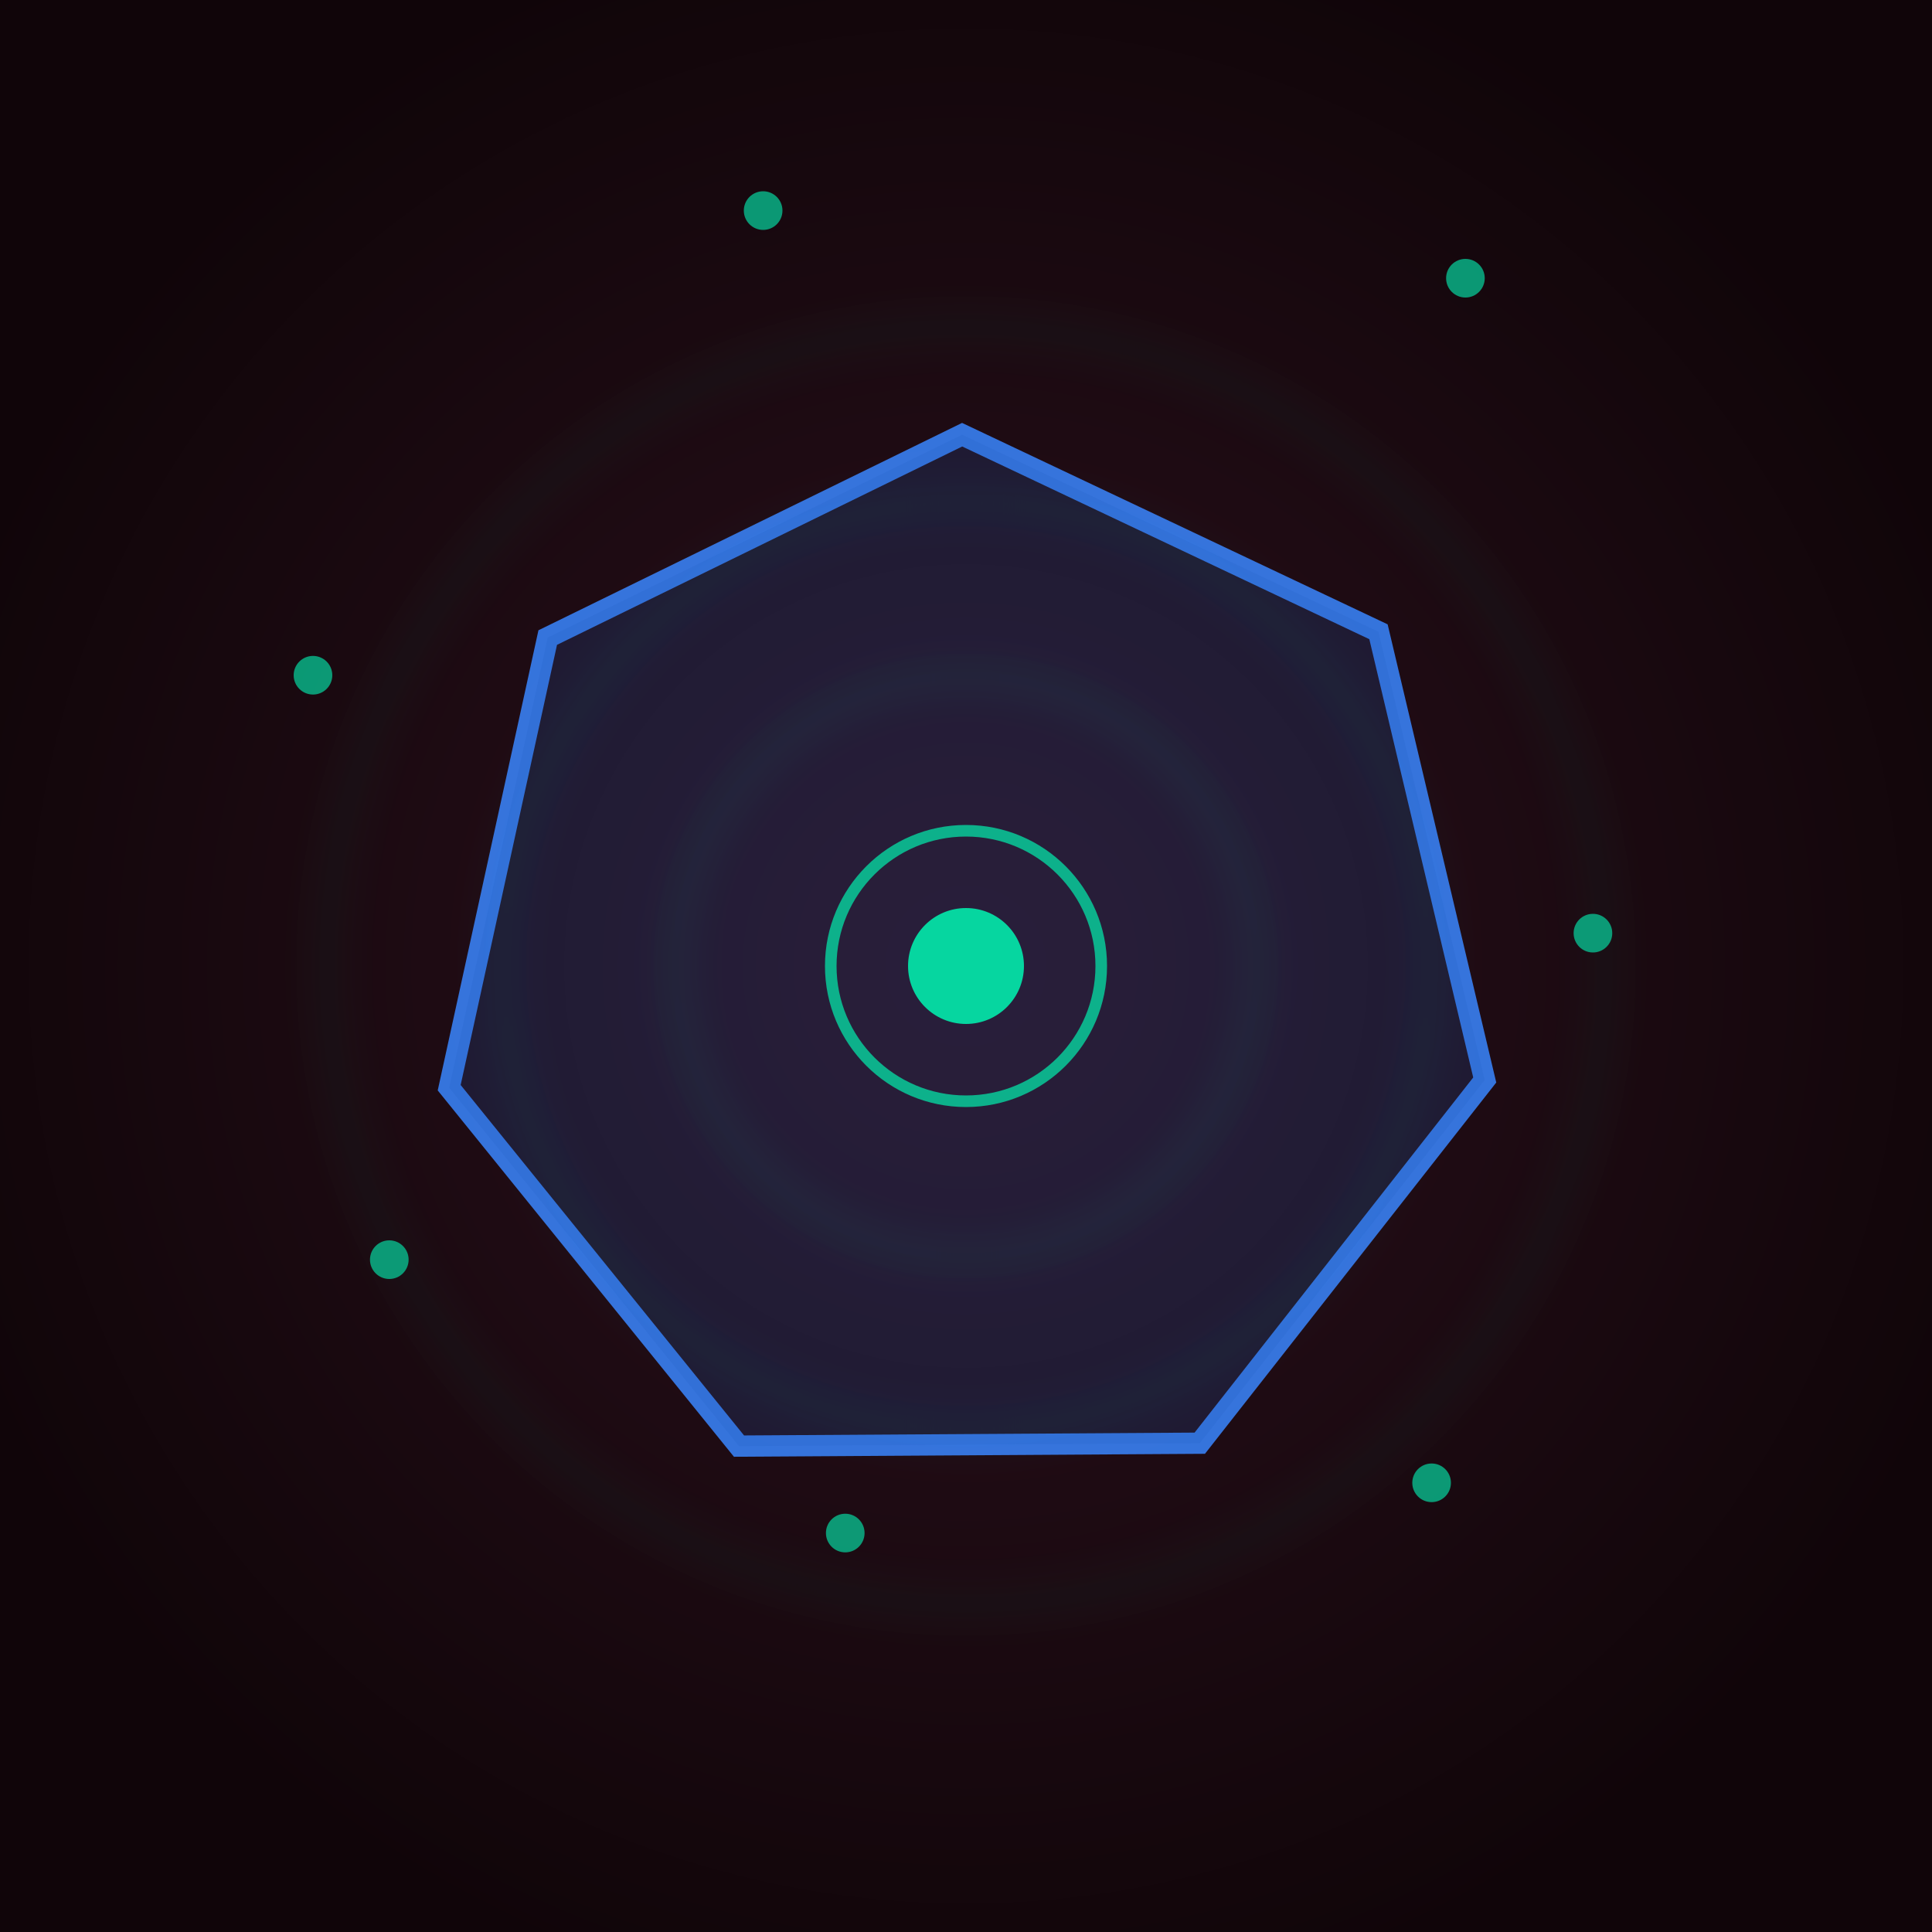
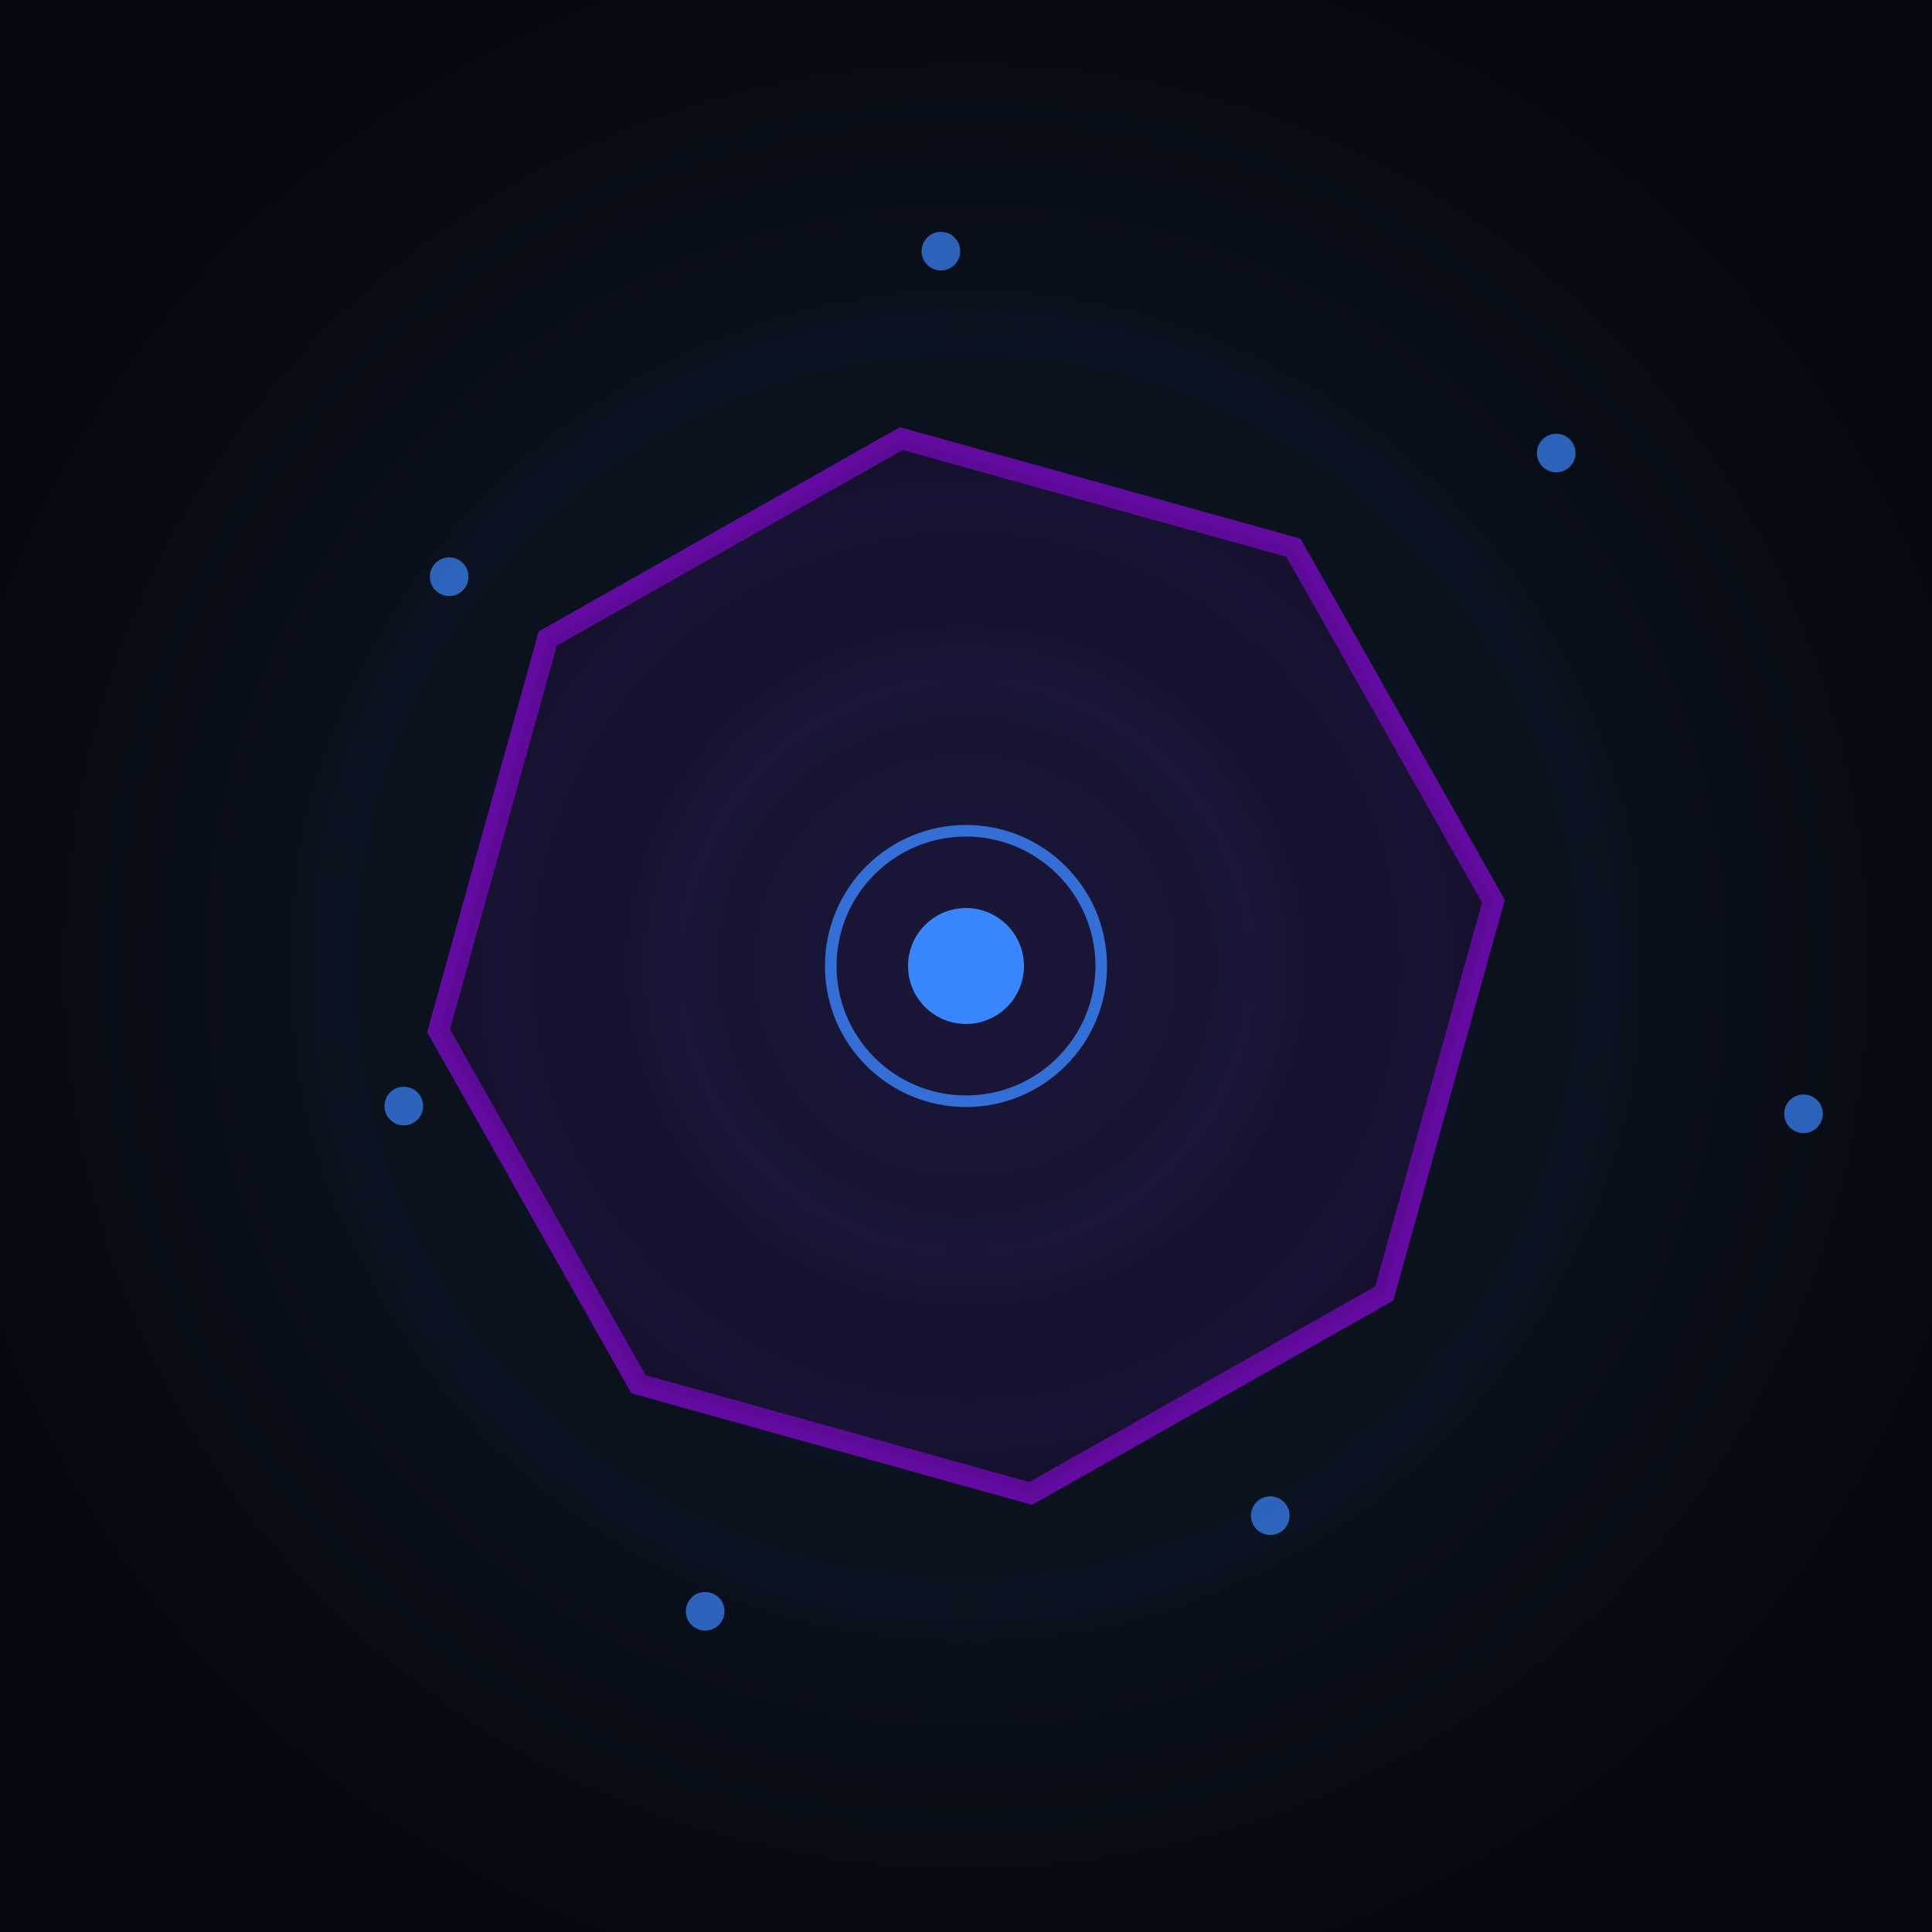
<svg xmlns="http://www.w3.org/2000/svg" viewBox="0 0 200 200" role="img">
  <defs>
    <radialGradient id="bg" cx="50%" cy="50%" r="55%">
-       <stop offset="0%" stop-color="hsl(334,45%,12%)" />
-       <stop offset="100%" stop-color="hsl(334,55%,4%)" />
+       <stop offset="0%" stop-color="hsl(218,45%,12%)" />
+       <stop offset="100%" stop-color="hsl(218,55%,4%)" />
    </radialGradient>
    <filter id="glow">
      <feGaussianBlur stdDeviation="2" />
    </filter>
  </defs>
  <rect width="200" height="200" fill="url(#bg)" />
  <g filter="url(#glow)" opacity="0.55">
-     <circle cx="100" cy="100" r="30" fill="none" stroke="#06d6a0" stroke-width="0.6" opacity="0.55" />
-     <circle cx="100" cy="100" r="48" fill="none" stroke="#06d6a0" stroke-width="0.6" opacity="0.45" />
-     <circle cx="100" cy="100" r="66" fill="none" stroke="#06d6a0" stroke-width="0.6" opacity="0.35" />
+     <circle cx="100" cy="100" r="30" fill="none" stroke="#3a86ff" stroke-width="0.6" opacity="0.55" />
+     <circle cx="100" cy="100" r="48" fill="none" stroke="#3a86ff" stroke-width="0.6" opacity="0.45" />
+     <circle cx="100" cy="100" r="66" fill="none" stroke="#3a86ff" stroke-width="0.6" opacity="0.35" />
  </g>
-   <polygon points="142.7,65.4 153.7,111.8 124.2,149.4 76.5,149.7 46.5,112.6 56.7,66.0 99.6,45.0" fill="none" stroke="#3a86ff" stroke-width="2.2" opacity="0.85" />
-   <polygon points="142.7,65.4 153.7,111.8 124.2,149.4 76.5,149.7 46.5,112.6 56.7,66.0 99.6,45.0" fill="#1f5cc4" opacity="0.18" />
-   <circle cx="100" cy="100" r="6" fill="#06d6a0" />
-   <circle cx="100" cy="100" r="14" fill="none" stroke="#06d6a0" stroke-width="1.2" opacity="0.8" />
+   <polygon points="45.4,106.7 56.7,66.1 93.3,45.4 133.9,56.7 154.6,93.3 143.3,133.9 106.7,154.6 66.1,143.3" fill="none" stroke="#7209b7" stroke-width="2.2" opacity="0.85" />
+   <polygon points="45.4,106.7 56.7,66.1 93.3,45.4 133.9,56.7 154.6,93.3 143.3,133.9 106.7,154.6 66.1,143.3" fill="#480475" opacity="0.18" />
+   <circle cx="100" cy="100" r="6" fill="#3a86ff" />
+   <circle cx="100" cy="100" r="14" fill="none" stroke="#3a86ff" stroke-width="1.2" opacity="0.8" />
  <g>
-     <circle cx="87.5" cy="158.7" r="2" fill="#06d6a0" opacity="0.7" />
-     <circle cx="40.3" cy="130.4" r="2" fill="#06d6a0" opacity="0.7" />
-     <circle cx="32.4" cy="69.9" r="2" fill="#06d6a0" opacity="0.7" />
-     <circle cx="79.0" cy="21.8" r="2" fill="#06d6a0" opacity="0.7" />
-     <circle cx="151.7" cy="28.8" r="2" fill="#06d6a0" opacity="0.7" />
-     <circle cx="164.9" cy="96.6" r="2" fill="#06d6a0" opacity="0.7" />
-     <circle cx="148.2" cy="153.5" r="2" fill="#06d6a0" opacity="0.7" />
+     <circle cx="41.8" cy="114.5" r="2" fill="#3a86ff" opacity="0.7" />
+     <circle cx="46.5" cy="59.7" r="2" fill="#3a86ff" opacity="0.7" />
+     <circle cx="97.4" cy="26.0" r="2" fill="#3a86ff" opacity="0.7" />
+     <circle cx="161.1" cy="46.9" r="2" fill="#3a86ff" opacity="0.7" />
+     <circle cx="186.7" cy="115.3" r="2" fill="#3a86ff" opacity="0.7" />
+     <circle cx="131.5" cy="156.9" r="2" fill="#3a86ff" opacity="0.7" />
+     <circle cx="73.0" cy="166.8" r="2" fill="#3a86ff" opacity="0.7" />
  </g>
</svg>
